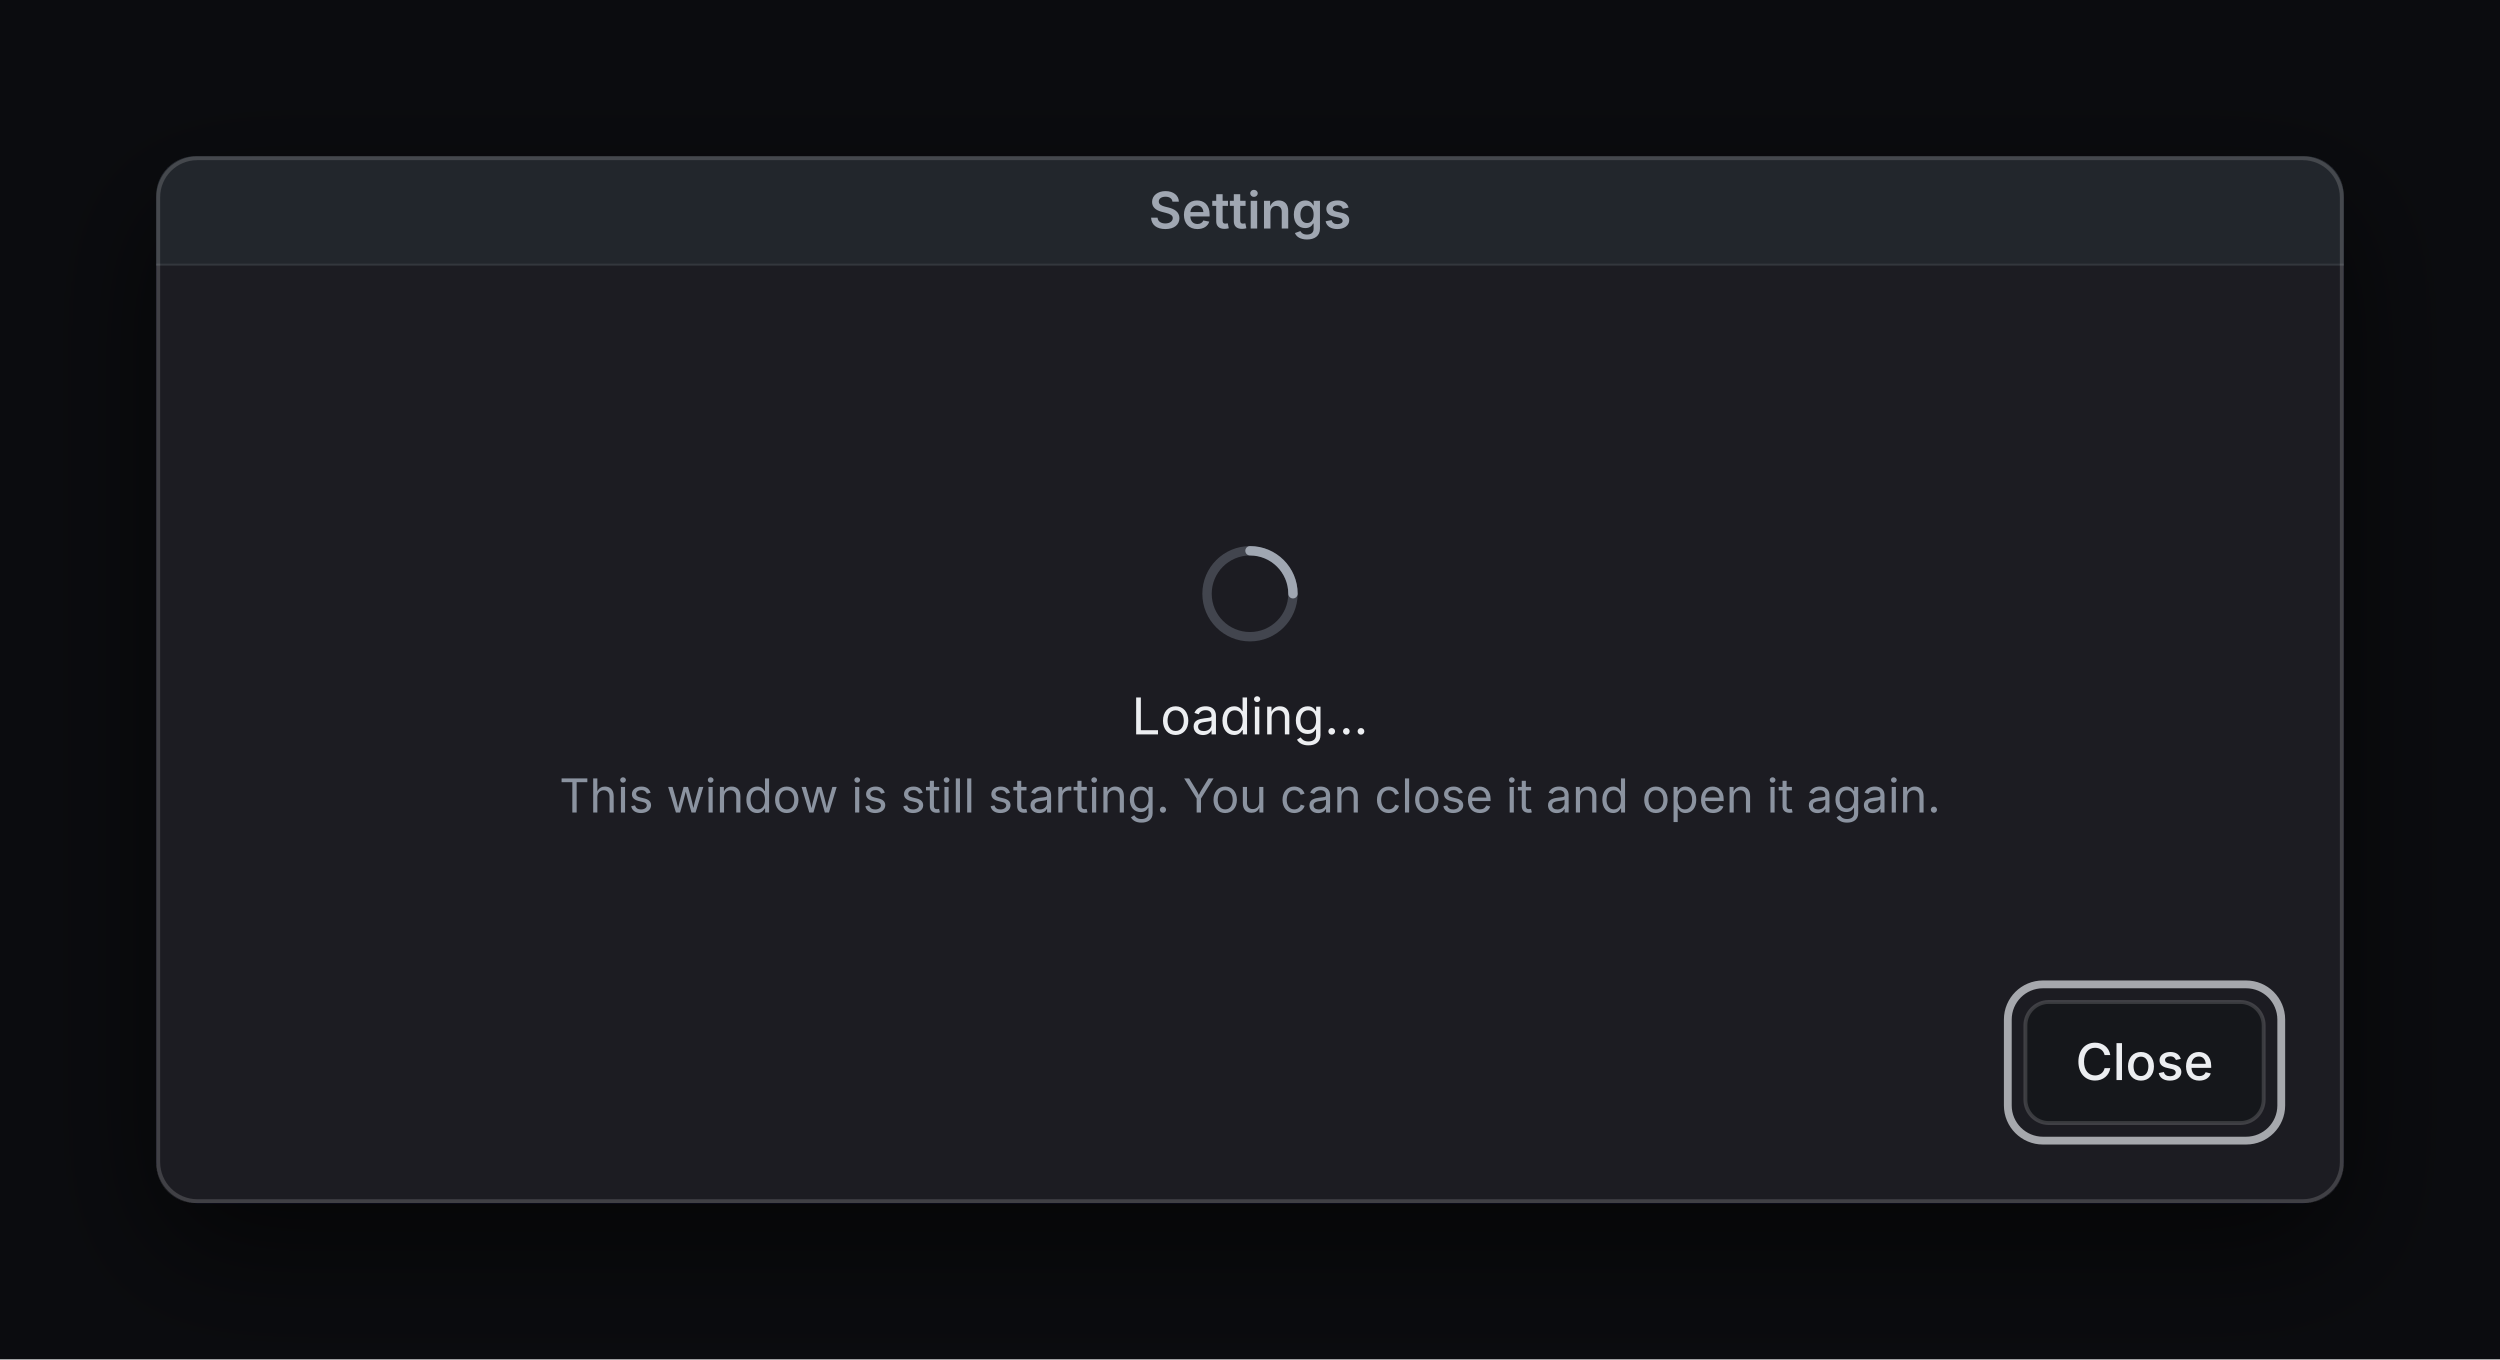
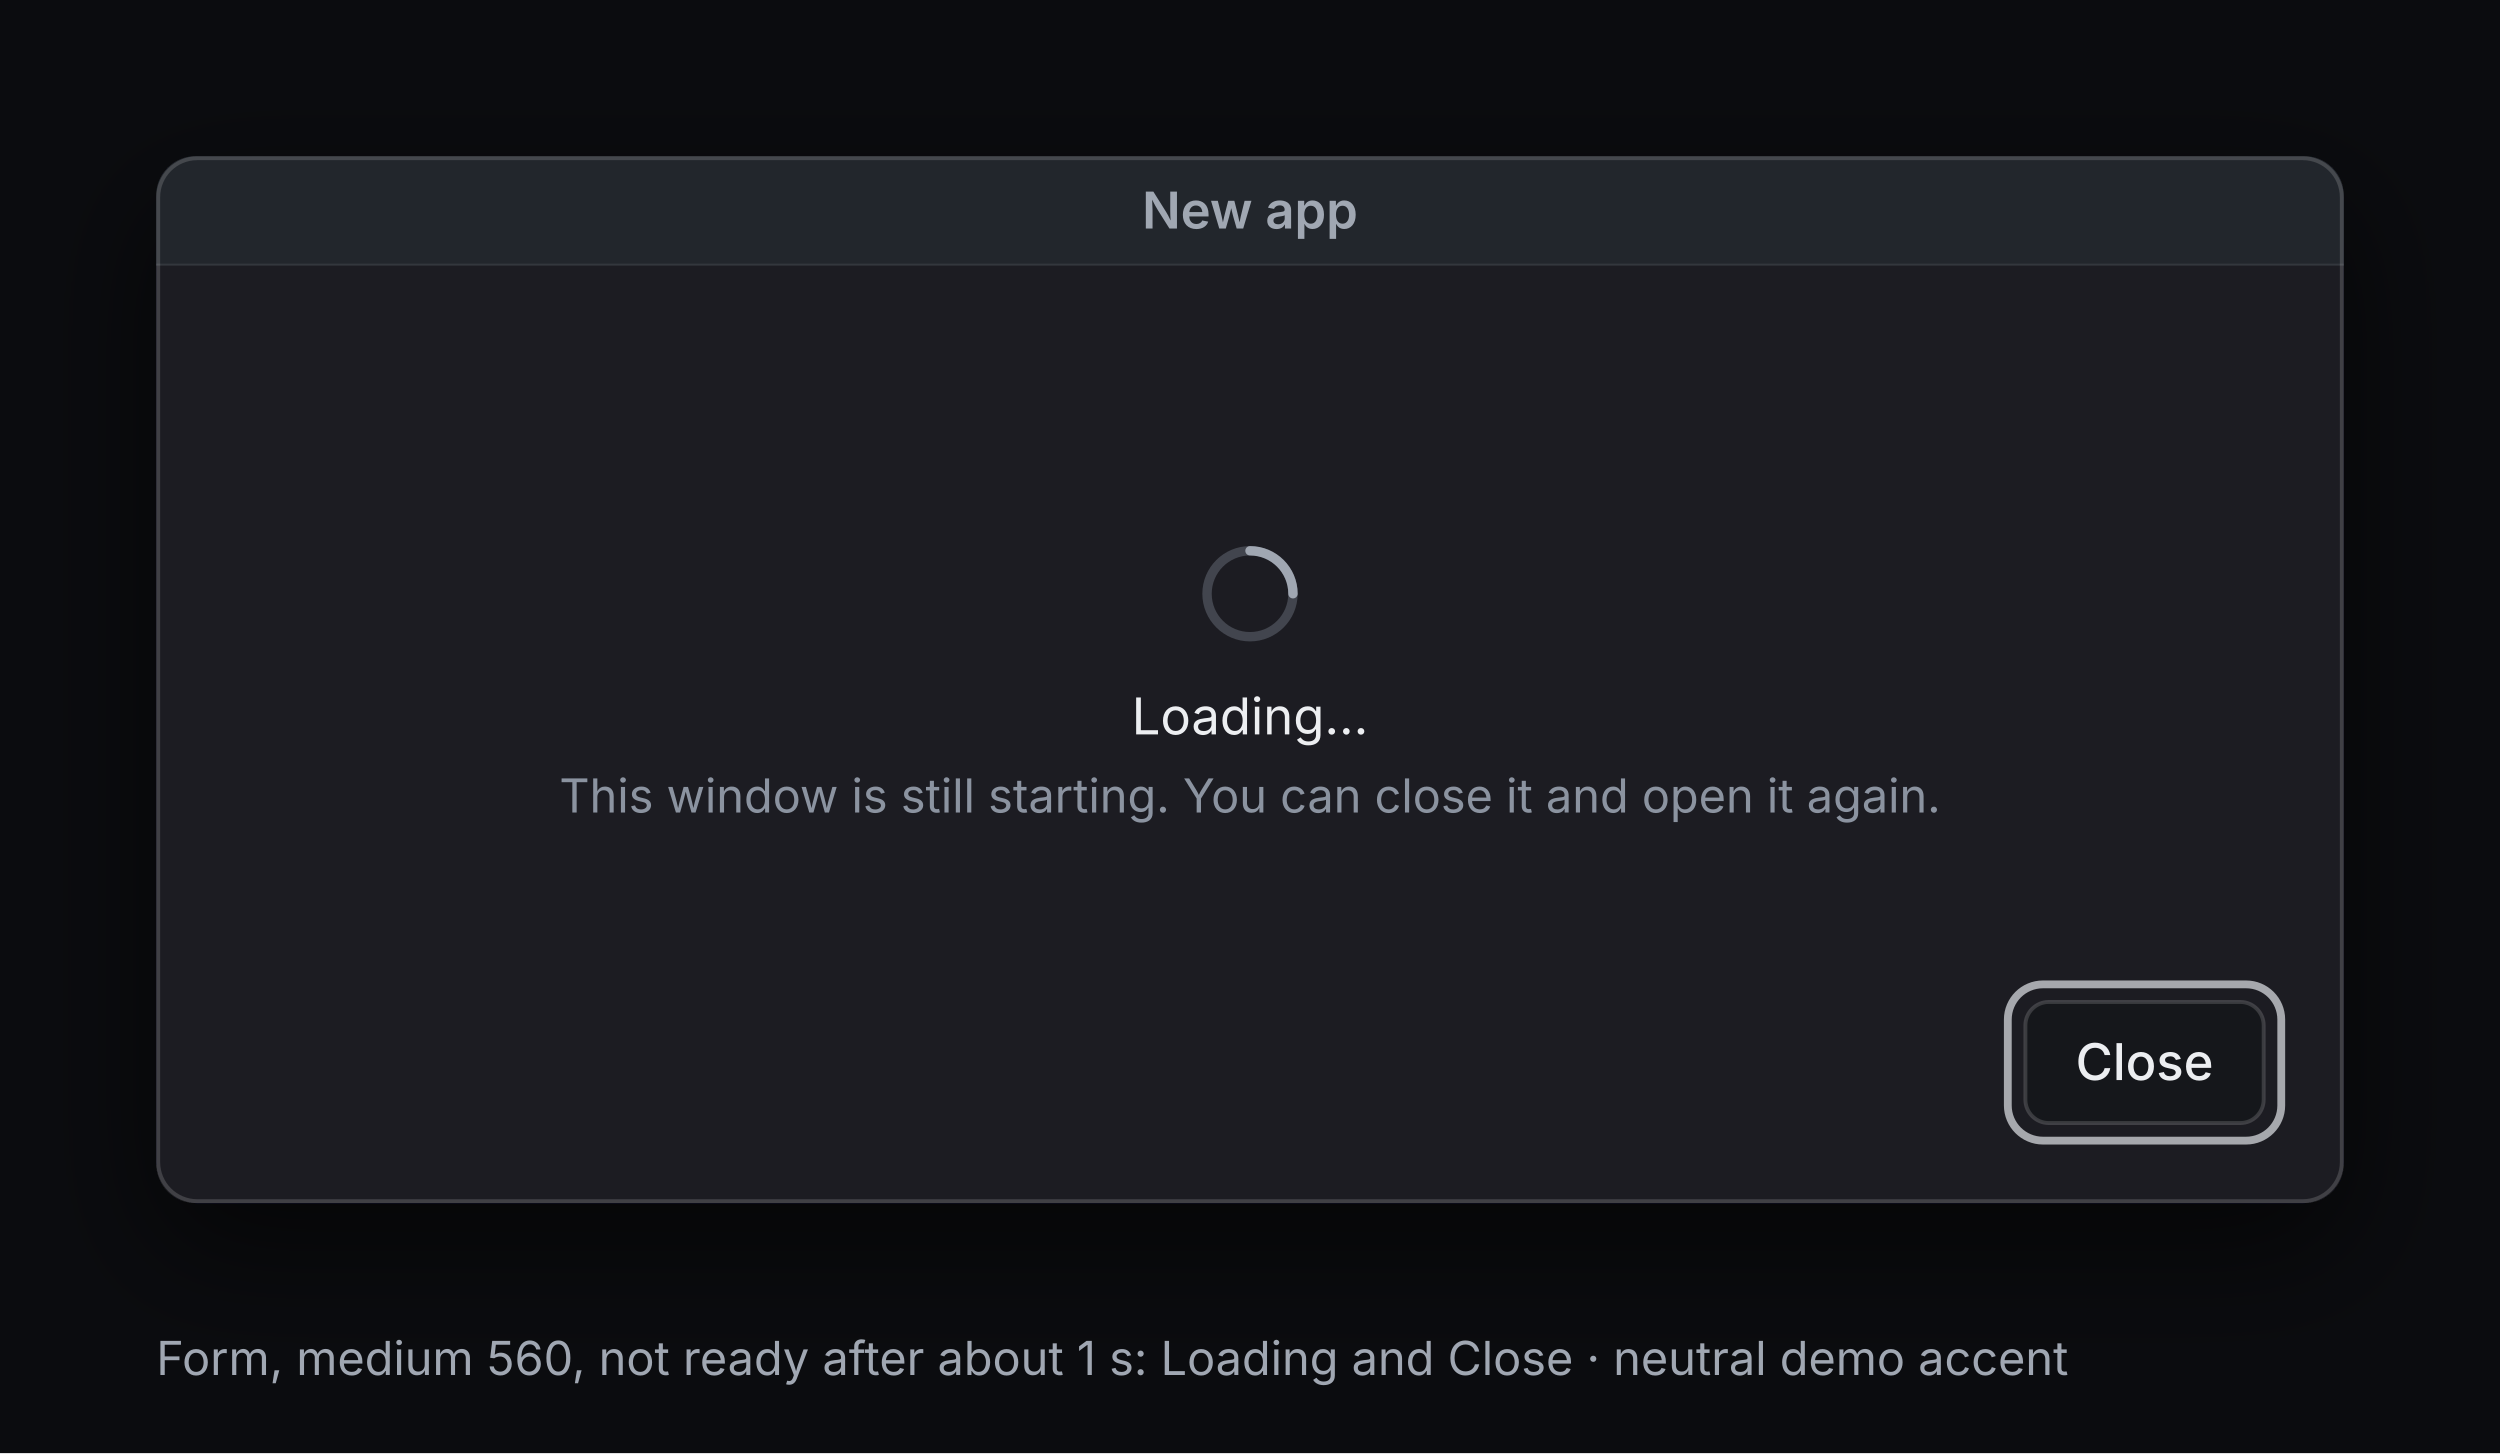
- <svg xmlns="http://www.w3.org/2000/svg" width="640" height="348" viewBox="0 0 640 348">
+ <svg xmlns="http://www.w3.org/2000/svg" width="640" height="372" viewBox="0 0 640 372">
  <defs>
    <filter id="w1-shadow" x="-20%" y="-20%" width="140%" height="150%">
      <feDropShadow dx="0" dy="12" stdDeviation="16" flood-color="rgba(0,0,0,0.6)" />
    </filter>
    <clipPath id="w1-clip">
      <rect x="40" y="40" width="560" height="268" rx="10" />
    </clipPath>
  </defs>
-   <rect x="0" y="0" width="640" height="348" rx="0" fill="#0b0c0f" />
+   <rect x="0" y="0" width="640" height="372" rx="0" fill="#0b0c0f" />
  <g filter="url(#w1-shadow)">
    <rect x="40" y="40" width="560" height="268" rx="10" fill="#1b1e23" />
  </g>
  <g clip-path="url(#w1-clip)">
    <rect x="40" y="40" width="560" height="28" rx="0" fill="#22262c" />
    <rect x="40" y="67.5" width="560" height="0.5" rx="0" fill="rgba(255,255,255,0.08)" />
-     <text x="320" y="58.5" font-family="-apple-system, 'SF Pro Text', 'Segoe UI Variable Text', 'Segoe UI', system-ui, sans-serif" font-size="13" font-weight="600" fill="#a0a7b2" text-anchor="middle">Settings</text>
+     <text x="320" y="58.5" font-family="-apple-system, 'SF Pro Text', 'Segoe UI Variable Text', 'Segoe UI', system-ui, sans-serif" font-size="13" font-weight="600" fill="#a0a7b2" text-anchor="middle">New app</text>
    <g transform="translate(40,68)">
      <circle cx="280" cy="84" r="11" fill="none" stroke="#8b93a0" stroke-opacity="0.35" stroke-width="2.4" />
      <path d="M280 73 a11 11 0 0 1 11 11" fill="none" stroke="#a0a7b2" stroke-width="2.4" stroke-linecap="round" />
      <text x="280" y="120" font-family="-apple-system, 'SF Pro Text', 'Segoe UI Variable Text', 'Segoe UI', system-ui, sans-serif" font-size="13" font-weight="400" fill="#eceef1" text-anchor="middle">Loading…</text>
      <text x="280" y="140" font-family="-apple-system, 'SF Pro Text', 'Segoe UI Variable Text', 'Segoe UI', system-ui, sans-serif" font-size="12" font-weight="400" fill="#8b93a0" text-anchor="middle">This window is still starting. You can close it and open it again.</text>
      <rect x="474" y="184" width="70" height="40" rx="9" fill="none" stroke="#a6a8ad" stroke-width="2" />
      <g>
        <rect x="478.5" y="188.5" width="61" height="31" rx="6" fill="#15171b" stroke="rgba(255,255,255,0.16)" stroke-width="1" />
        <text x="509" y="208.5" font-family="-apple-system, 'SF Pro Text', 'Segoe UI Variable Text', 'Segoe UI', system-ui, sans-serif" font-size="13" font-weight="500" fill="#eceef1" text-anchor="middle">Close</text>
      </g>
    </g>
  </g>
  <rect x="40.5" y="40.5" width="559" height="267" rx="10" fill="none" stroke="rgba(255,255,255,0.16)" stroke-width="1" />
+   <text x="40" y="352" font-family="-apple-system, 'SF Pro Text', 'Segoe UI Variable Text', 'Segoe UI', system-ui, sans-serif" font-size="12" font-weight="400" fill="#a0a7b2" text-anchor="start">Form, medium 560, not ready after about 1 s: Loading and Close · neutral demo accent</text>
</svg>
